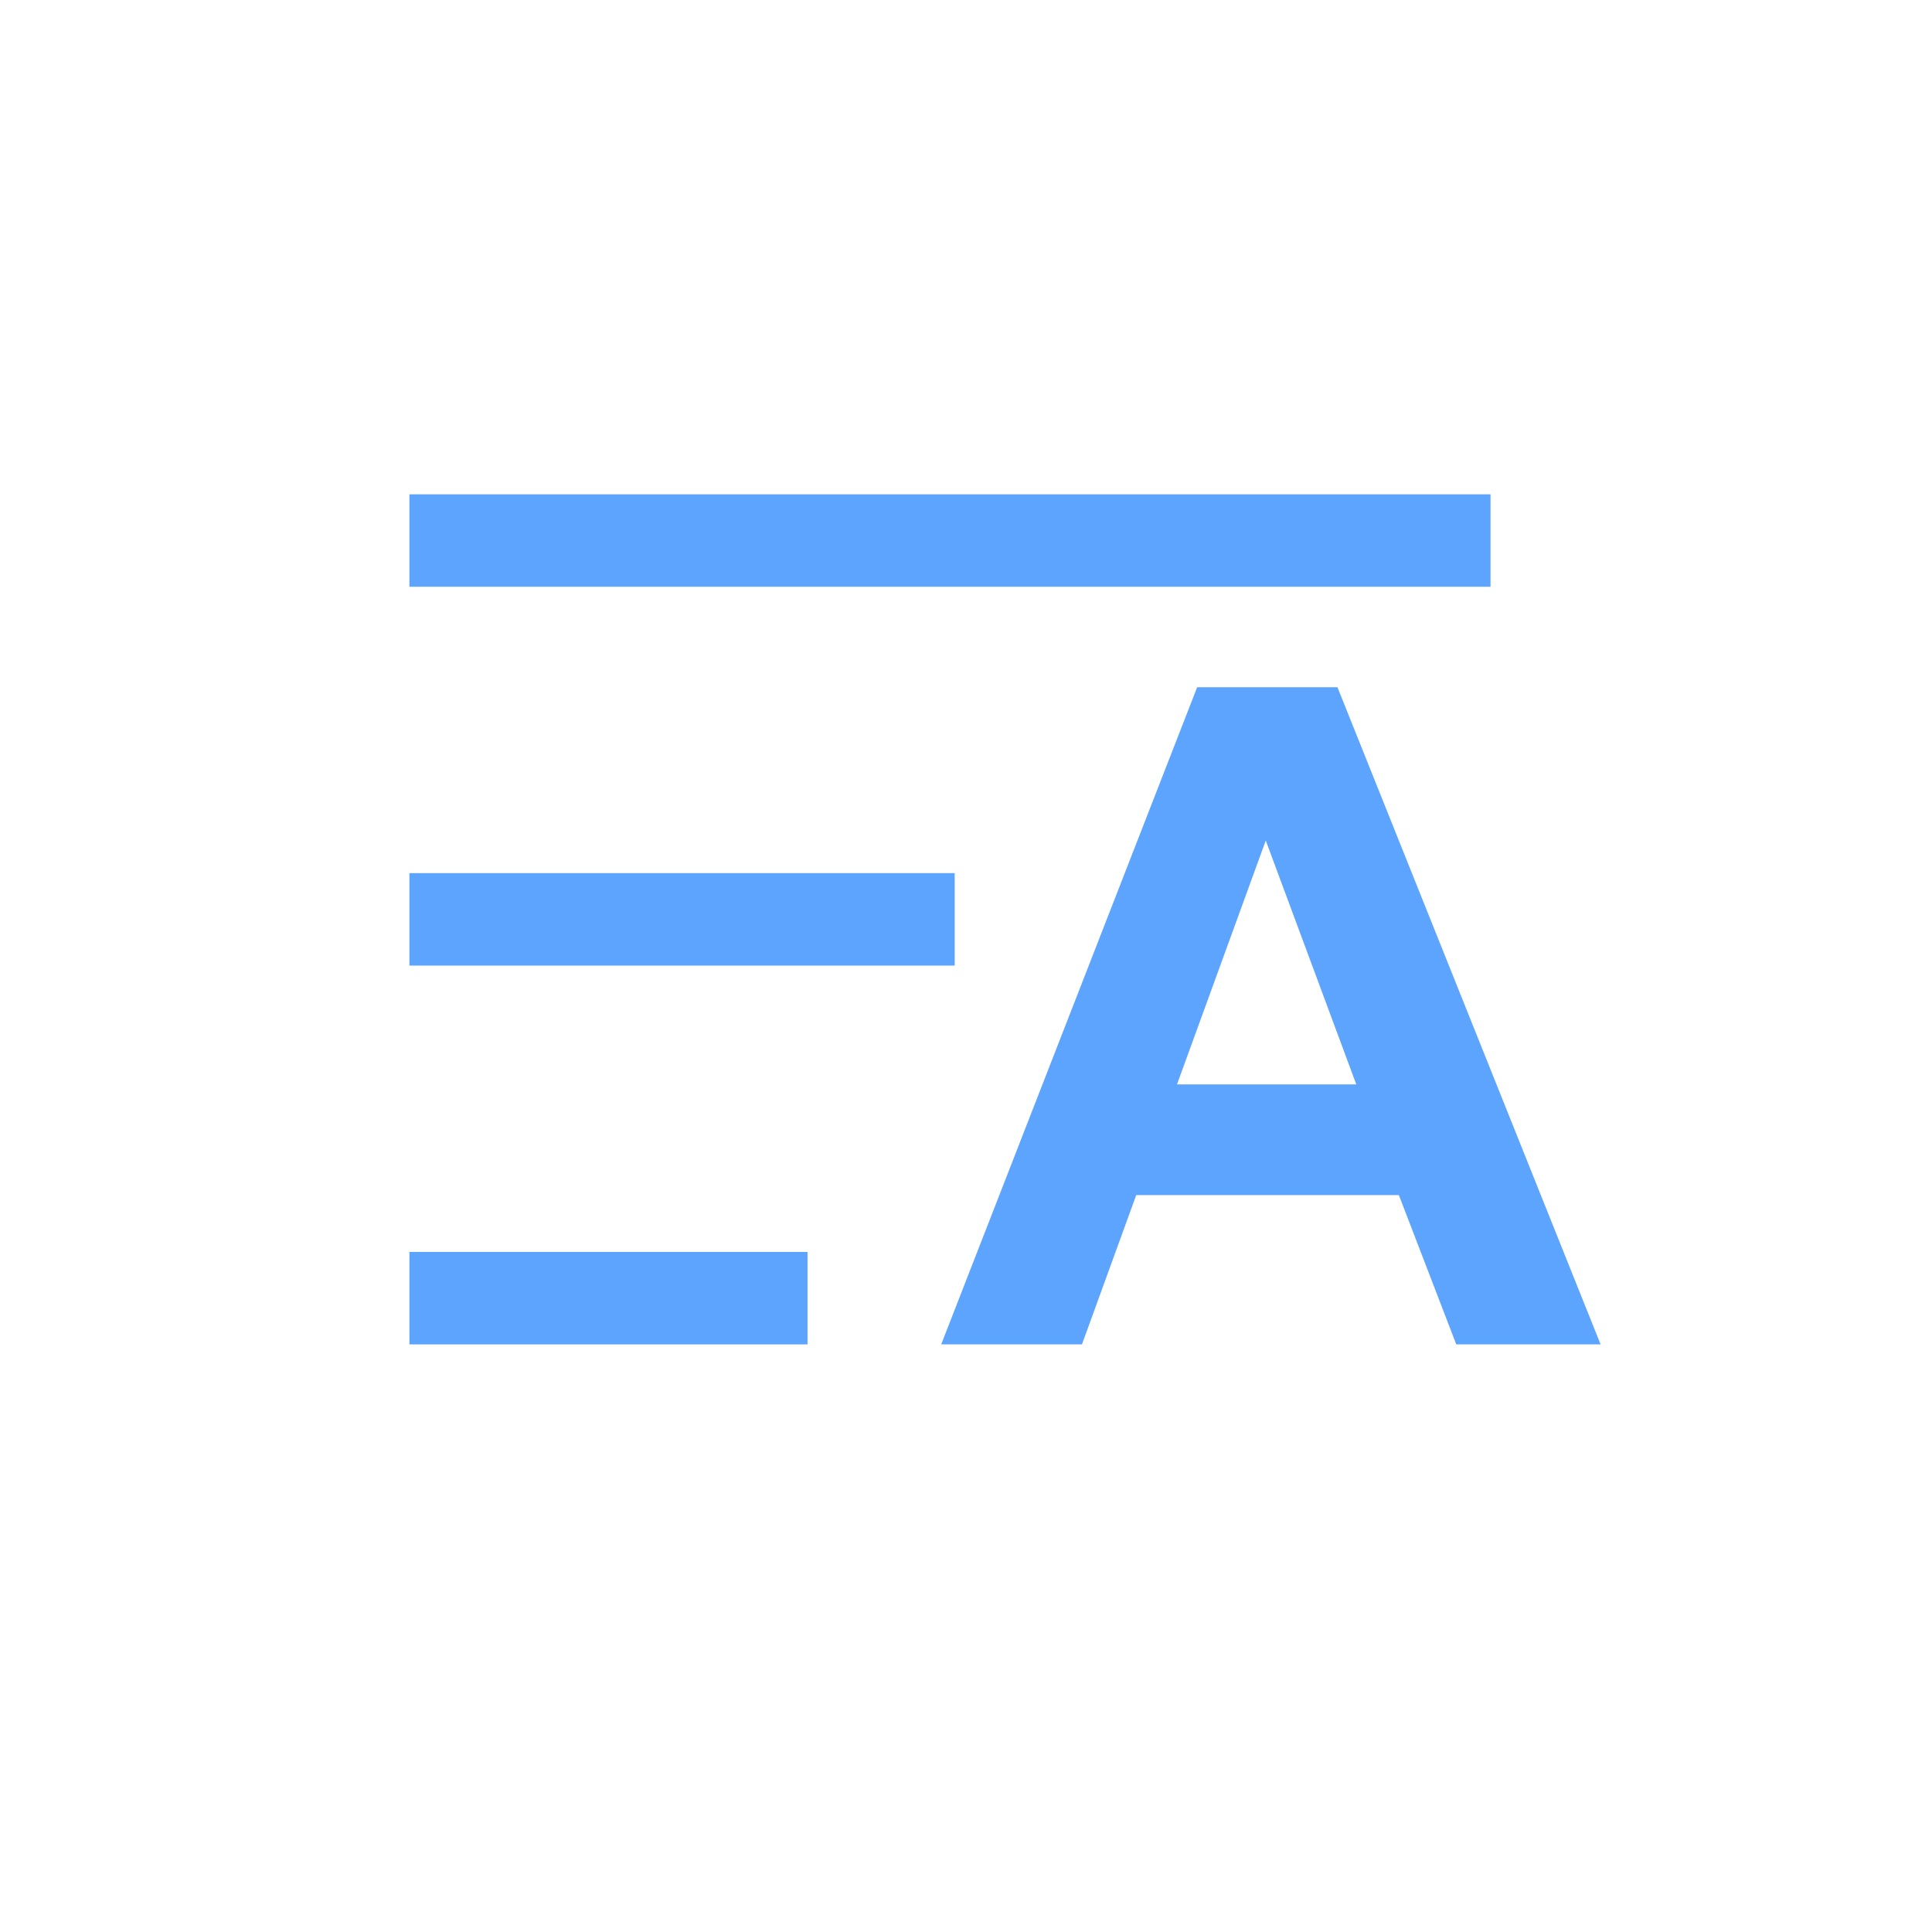
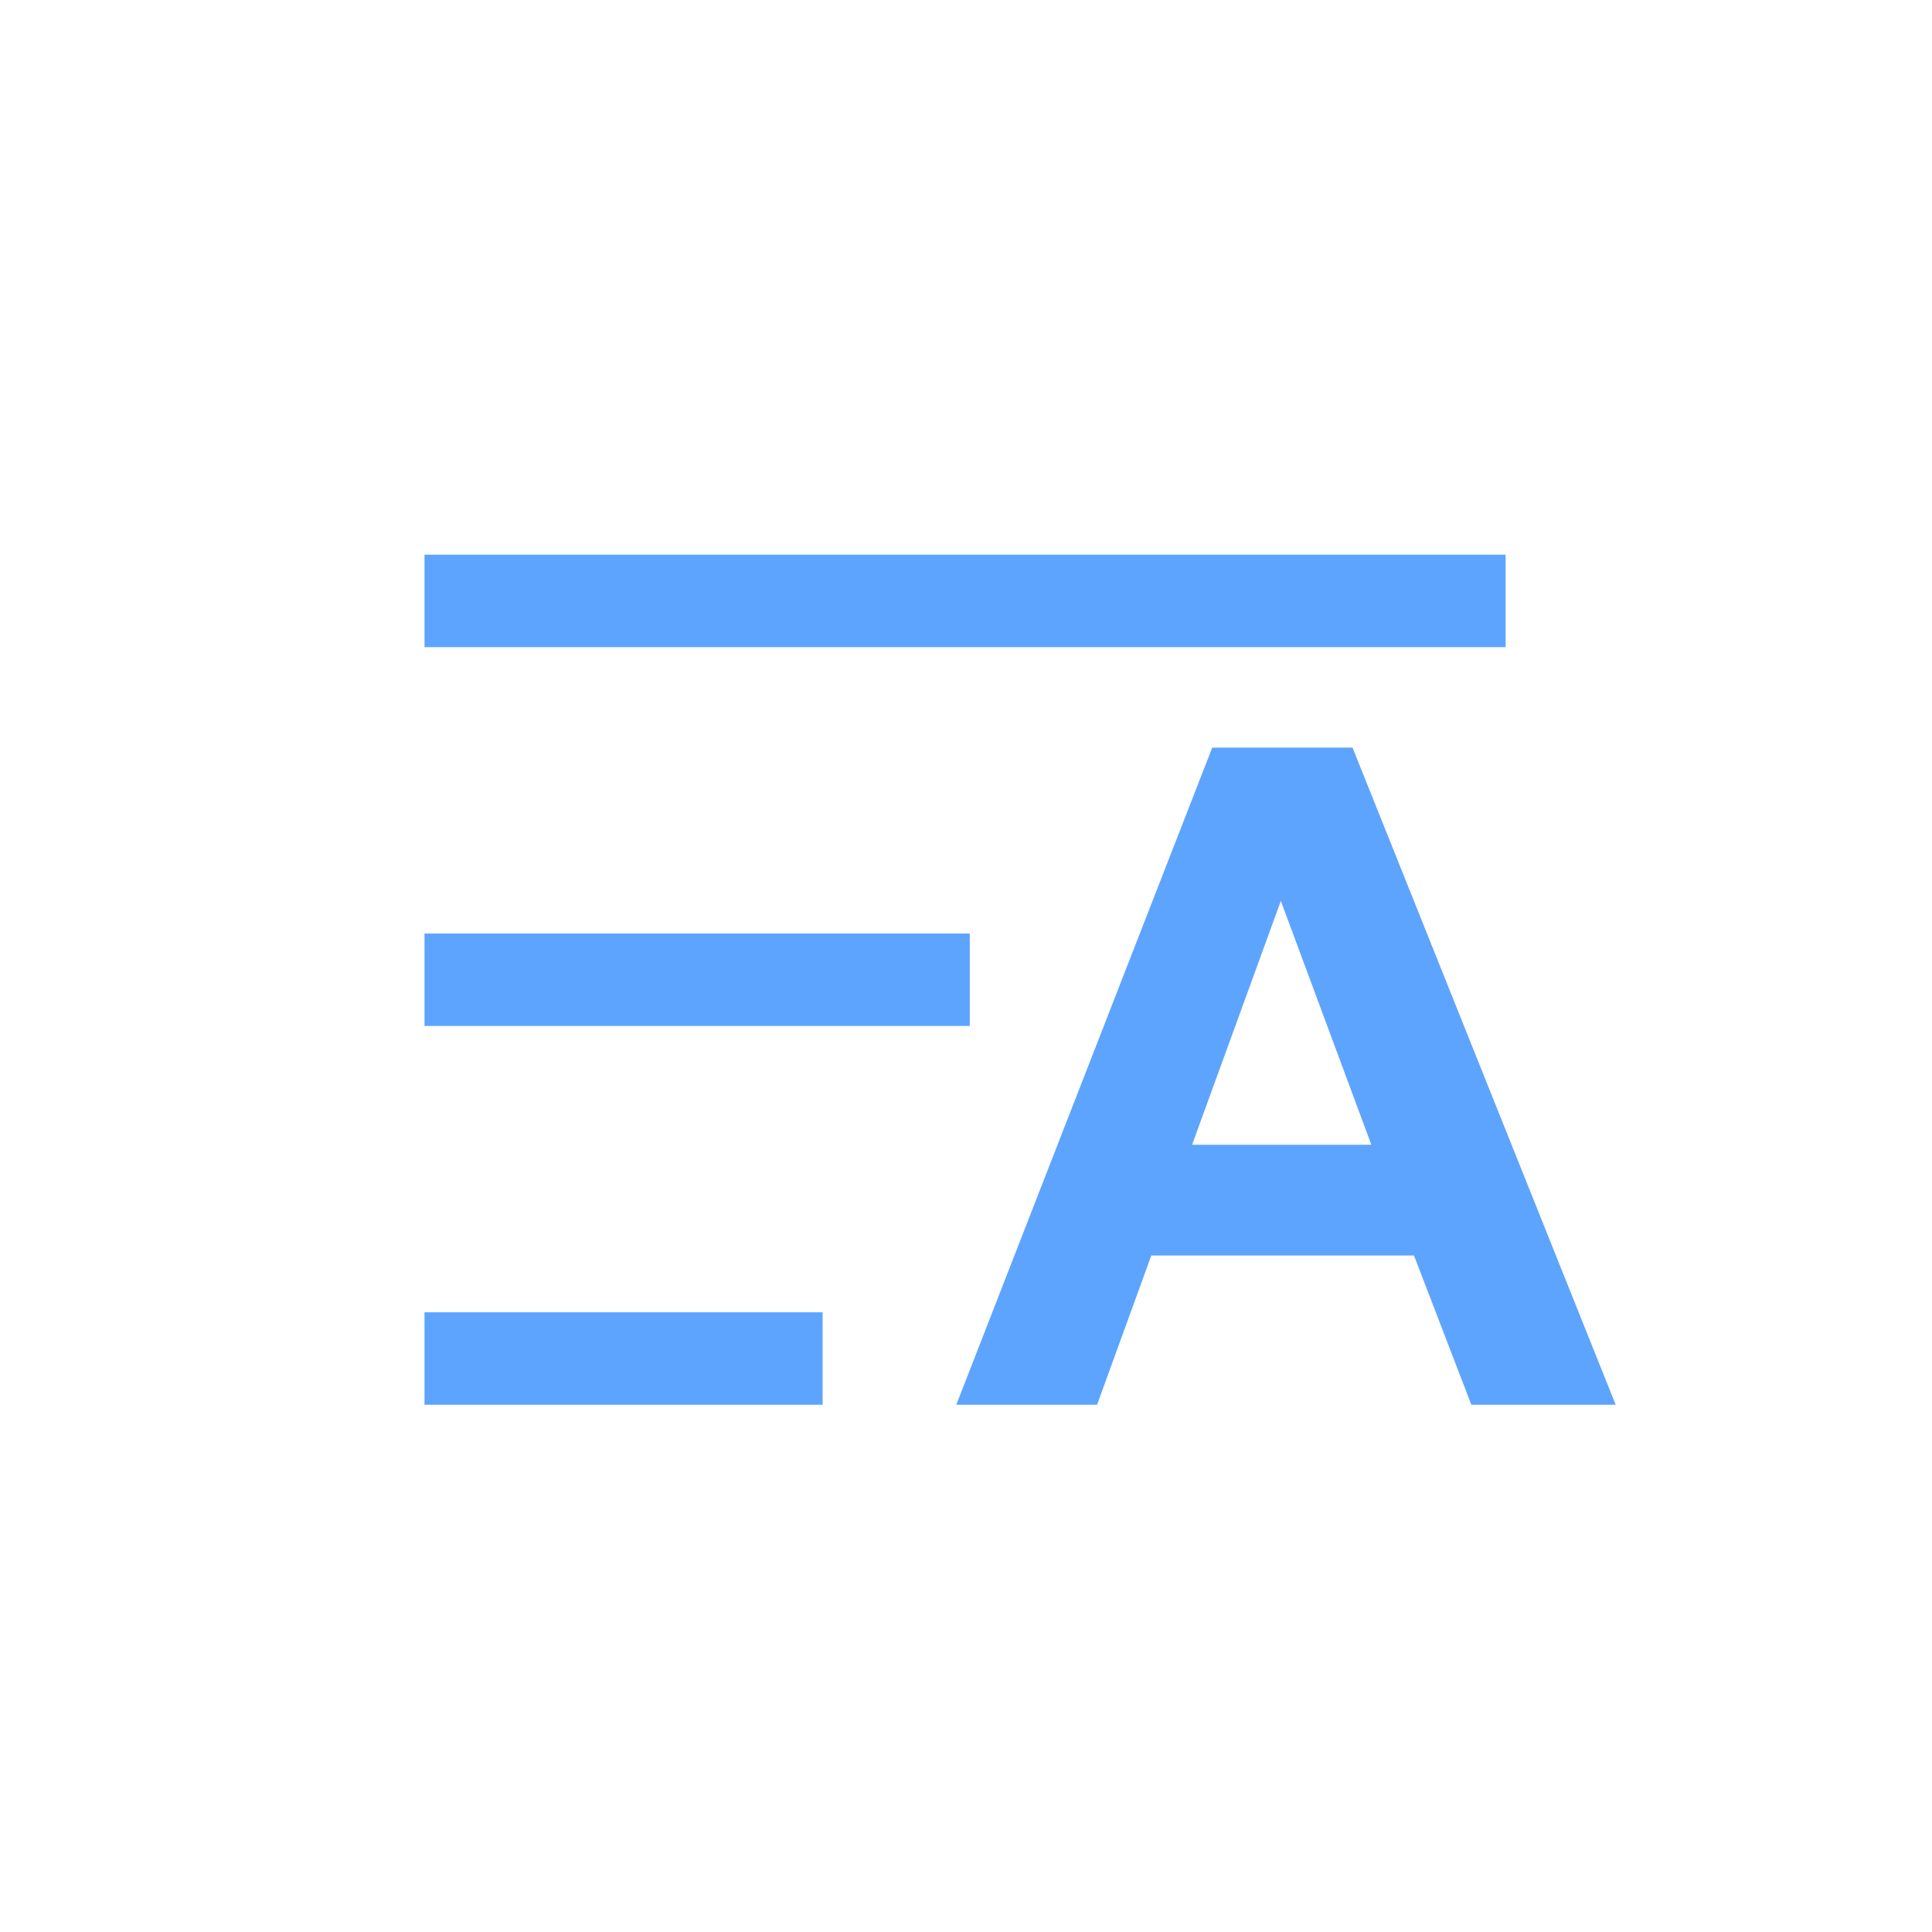
<svg xmlns="http://www.w3.org/2000/svg" version="1.1" id="图层_1" x="0px" y="0px" width="128px" height="128px" viewBox="0 0 128 128" enable-background="new 0 0 128 128" xml:space="preserve">
  <g>
    <g>
-       <path fill="#5DA4FF" d="M106.044,89.069h-9.563l-3.802-9.89H75.277l-3.594,9.89h-9.326l16.958-43.538h9.295L106.044,89.069z     M89.858,71.845L83.86,55.688l-5.881,16.156H89.858z" />
+       <path fill="#5DA4FF" d="M107.044,93.068H97.48L93.68,83.18H76.277l-3.594,9.889h-9.327l16.958-43.537h9.295L107.044,93.068z     M90.857,75.846l-5.998-16.158l-5.881,16.156h11.879V75.846z" />
    </g>
-     <rect x="27.125" y="32.75" fill="#5DA4FF" width="71.625" height="6.125" />
-     <rect x="27.125" y="57.847" fill="#5DA4FF" width="36.125" height="6.125" />
-     <rect x="27.125" y="82.944" fill="#5DA4FF" width="26.375" height="6.125" />
+     <rect x="28.125" y="36.75" fill="#5DA4FF" width="71.625" height="6.125" />
+     <rect x="28.125" y="61.847" fill="#5DA4FF" width="36.125" height="6.125" />
+     <rect x="28.125" y="86.943" fill="#5DA4FF" width="26.375" height="6.125" />
  </g>
</svg>
